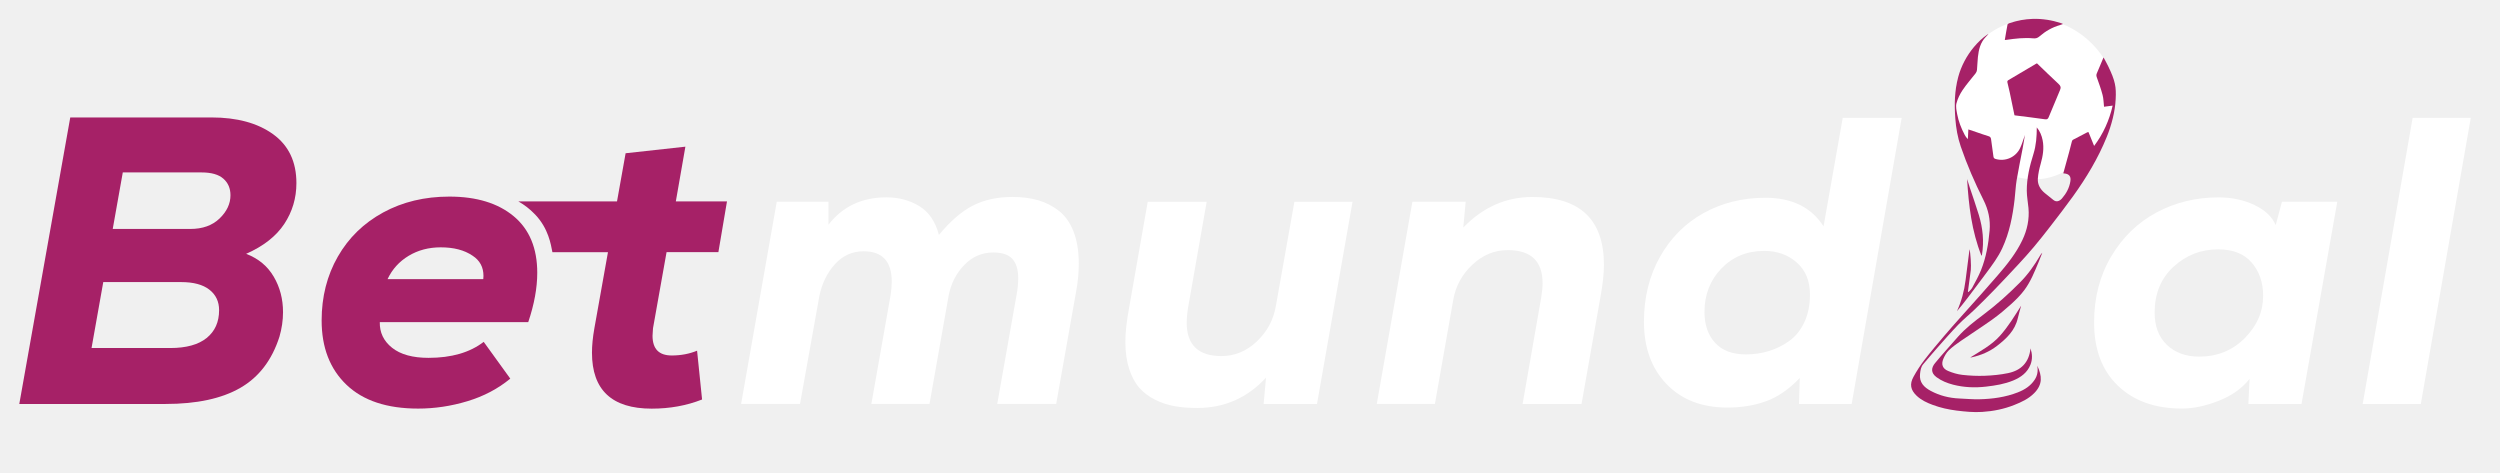
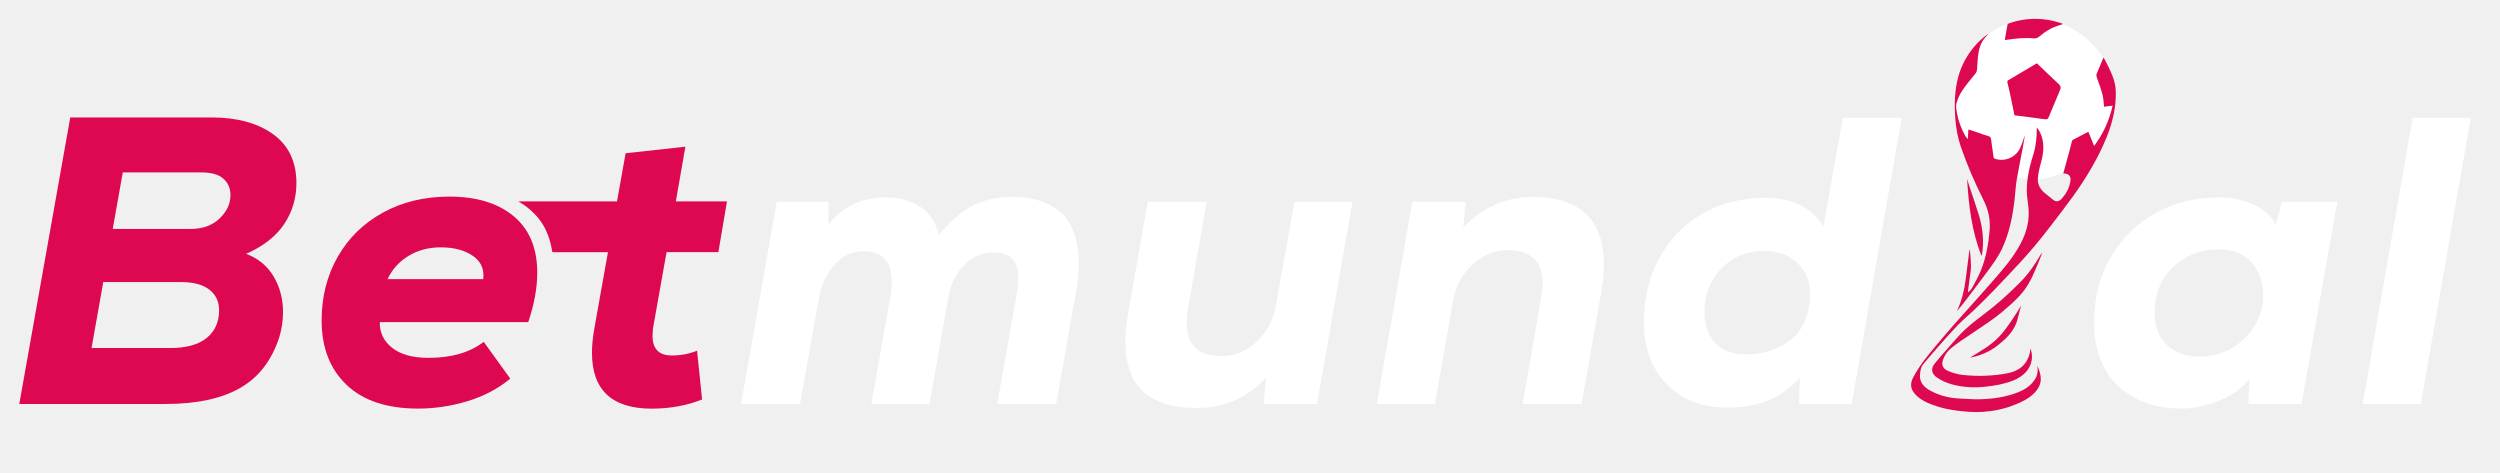
<svg xmlns="http://www.w3.org/2000/svg" version="1.1" x="0px" y="0px" viewBox="0 0 855.32 161.7" style="enable-background:new 0 0 855.32 161.7;" xml:space="preserve">
  <style type="text/css">
	.st0{fill:#FFFFFF;}
- 	.st1{fill:#A62167;}
+ 	.st1{fill:#DE0751;}
</style>
  <g id="Layer_2">
</g>
  <g id="Layer_1">
    <path class="st0" d="M723.83,33.9c-0.39,8.84-12.29,27.44-27.44,27.44s-27.44-12.29-27.44-27.44s12.29-27.44,27.44-27.44   S724.42,20.75,723.83,33.9z" />
    <g>
      <path class="st1" d="M6.6,138.21l17.44-98.03h48.28c8.79,0,15.83,1.92,21.13,5.75s7.96,9.4,7.96,16.71c0,5.13-1.39,9.8-4.16,13.99    c-2.78,4.19-7.12,7.6-13.04,10.21c4.16,1.59,7.31,4.19,9.43,7.8c2.13,3.61,3.19,7.66,3.19,12.16c0,2.78-0.41,5.59-1.23,8.42    c-2.56,7.98-7.01,13.81-13.38,17.48c-6.36,3.67-14.9,5.51-25.62,5.51H6.6z M31.32,119.07h26.92c5.48,0,9.63-1.15,12.47-3.44    c2.83-2.29,4.25-5.46,4.25-9.51c0-2.95-1.11-5.29-3.33-7.02S66.2,96.51,62,96.51H35.33L31.32,119.07z M38.57,78.33h26.56    c4.19,0,7.52-1.2,10-3.59c2.48-2.39,3.72-5.04,3.72-7.95c0-2.35-0.81-4.24-2.43-5.66c-1.62-1.43-4.11-2.14-7.49-2.14H42.01    L38.57,78.33z" />
      <path class="st1" d="M110.04,109.64c0-8.11,1.85-15.39,5.54-21.84c3.69-6.45,8.86-11.48,15.52-15.11    c6.65-3.62,14.2-5.43,22.63-5.43c9.3,0,16.63,2.24,22.01,6.71c5.38,4.47,8.07,10.93,8.07,19.37c0,5.14-1.03,10.76-3.08,16.86    h-50.79c-0.09,3.55,1.31,6.48,4.2,8.78c2.89,2.3,7.05,3.45,12.48,3.45c7.84,0,14.13-1.82,18.87-5.47l9.09,12.58    c-4.19,3.46-9.08,6.04-14.66,7.72c-5.58,1.69-11.2,2.53-16.85,2.53c-10.66,0-18.83-2.71-24.51-8.13    C112.87,126.23,110.04,118.89,110.04,109.64z M132.6,95.49h32.74c0.04-0.36,0.07-0.72,0.07-1.08c0-3.02-1.25-5.33-3.76-6.95    c-2.78-1.89-6.4-2.84-10.87-2.84c-4.1,0-7.76,0.97-10.97,2.9C136.59,89.46,134.19,92.11,132.6,95.49z" />
      <path class="st1" d="M188.99,86.26c-0.53-2.68-1.34-8.03-5.83-12.79c-2.02-2.14-4.12-3.6-5.83-4.57c11.26,0,22.52,0,33.77,0    l2.94-16.47l20.45-2.25l-3.27,18.73h17.5l-2.94,17.36h-17.73l-4.64,26.05c-0.11,1.29-0.16,2.13-0.16,2.55    c0,4.5,2.19,6.75,6.56,6.75c3.14,0,6.04-0.55,8.68-1.64l1.71,16.7c-5.29,2.09-11.03,3.13-17.23,3.13    c-13.62,0-20.44-6.38-20.44-19.14c0-2.48,0.27-5.26,0.82-8.34l4.65-26.04H188.99z" />
      <path class="st0" d="M253.55,138.21l12.2-69.18h17.68v7.86c4.83-6.24,11.44-9.37,19.82-9.37c4.24,0,8,1,11.28,3.01    c3.28,2.01,5.51,5.29,6.7,9.84c3.92-4.74,7.8-8.09,11.66-10.05c3.85-1.96,8.35-2.94,13.5-2.94c3.26,0,6.19,0.38,8.8,1.13    c2.6,0.75,4.98,1.97,7.13,3.66c2.15,1.69,3.82,4.06,4.99,7.11c1.18,3.05,1.77,6.7,1.77,10.94c0,3.17-0.32,6.44-0.96,9.82    l-6.77,38.16h-20.17l6.63-37.39c0.36-1.87,0.55-3.74,0.55-5.61c0-2.92-0.66-5.12-1.98-6.6c-1.32-1.48-3.51-2.22-6.56-2.22    c-3.83,0-7.12,1.41-9.88,4.24c-2.76,2.83-4.55,6.31-5.37,10.46l-6.56,37.12h-19.89l6.56-37.12c0.27-1.69,0.41-3.26,0.41-4.72    c0-6.93-3.21-10.39-9.64-10.39c-3.87,0-7.14,1.48-9.81,4.44c-2.67,2.96-4.43,6.56-5.3,10.8l-6.63,36.98H253.55z" />
      <path class="st0" d="M385.02,116.94c0-3.13,0.4-6.86,1.2-11.18l6.45-36.72h20.17l-6.43,36.57c-0.27,1.75-0.41,3.33-0.41,4.76    c0,7.63,3.96,11.45,11.89,11.45c4.56,0,8.59-1.67,12.1-5c3.51-3.33,5.68-7.34,6.5-12.03l6.36-35.75h19.89l-12.16,69.18h-18.26    l0.82-9.02c-6.38,6.92-14.22,10.38-23.52,10.38c-2.83,0-5.4-0.2-7.72-0.61s-4.56-1.14-6.7-2.21c-2.14-1.06-3.94-2.42-5.4-4.08    c-1.46-1.65-2.62-3.82-3.49-6.49C385.45,123.51,385.02,120.43,385.02,116.94z" />
      <path class="st0" d="M471.03,138.21l12.19-69.18h18.23l-0.82,8.82c6.74-6.97,14.63-10.46,23.65-10.46    c16.31,0,24.47,7.75,24.47,23.24c0,2.96-0.39,6.58-1.17,10.86l-6.49,36.72h-20.17l6.4-36.58c0.29-1.73,0.44-3.3,0.44-4.72    c0-7.56-3.96-11.34-11.89-11.34c-4.56,0-8.6,1.66-12.13,4.99c-3.53,3.33-5.71,7.31-6.53,11.96l-6.29,35.68H471.03z" />
      <path class="st0" d="M562.44,110.09c0-8.32,1.83-15.73,5.5-22.24c3.67-6.5,8.65-11.49,14.94-14.97    c6.29-3.48,13.33-5.22,21.12-5.22c9.07,0,15.7,3.26,19.89,9.78l6.56-37.12h20.17l-17.11,97.89h-18.03l0.27-8.89    c-3.69,3.86-7.53,6.51-11.52,7.95c-3.99,1.45-8.4,2.17-13.23,2.17c-8.75,0-15.7-2.69-20.85-8.06    C565.01,126.01,562.44,118.92,562.44,110.09z M583.15,106.75c0,4.36,1.21,7.87,3.62,10.52c2.42,2.66,5.92,3.98,10.53,3.98    c2.78,0,5.42-0.39,7.93-1.16c2.51-0.77,4.83-1.93,6.97-3.47c2.14-1.54,3.85-3.68,5.13-6.4c1.28-2.72,1.91-5.88,1.91-9.47    c0-4.63-1.5-8.27-4.51-10.93c-3.01-2.66-6.72-3.98-11.14-3.98c-5.88,0-10.76,2-14.63,5.99    C585.09,95.84,583.15,100.81,583.15,106.75z" />
      <path class="st0" d="M716.45,110.32c0-8.5,1.96-16.05,5.88-22.63c3.92-6.58,9.09-11.59,15.52-15.02s13.49-5.14,21.19-5.14    c4.51,0,8.59,0.87,12.24,2.6c3.65,1.73,6.08,4.03,7.31,6.9l2.12-8h18.94l-12.24,69.18h-18.18l0.41-8.57    c-2.64,3.29-6.21,5.81-10.7,7.54c-4.49,1.74-8.62,2.6-12.41,2.6c-9.21,0-16.52-2.61-21.94-7.82    C719.16,126.74,716.45,119.53,716.45,110.32z M737.16,106.96c0,4.68,1.4,8.35,4.2,11.03c2.8,2.68,6.48,4.02,11.04,4.02    c6.2,0,11.39-2.11,15.59-6.32c4.19-4.22,6.29-9.05,6.29-14.5c0-4.54-1.3-8.32-3.9-11.34c-2.6-3.02-6.43-4.54-11.48-4.54    c-5.88,0-10.97,1.98-15.28,5.95C739.32,95.21,737.16,100.45,737.16,106.96z" />
      <path class="st0" d="M808.34,138.21l17.09-97.89h19.89l-17.09,97.89H808.34z" />
    </g>
    <g>
      <path class="st1" d="M697,125.1c1.66,3.53,1.89,6.42-1.03,9.39c-1.95,1.98-4.36,3.08-6.86,4.07c-3.52,1.4-7.17,2.13-10.95,2.37    c-2.97,0.19-5.89-0.1-8.82-0.47c-2.75-0.35-5.44-0.95-8.04-1.91c-2.04-0.75-4-1.66-5.59-3.18c-2.05-1.97-2.44-3.93-1.06-6.43    c1.11-2.02,2.37-3.99,3.77-5.82c2.17-2.83,4.49-5.53,6.79-8.25c1.87-2.21,3.8-4.36,5.72-6.52c2.27-2.55,4.56-5.08,6.83-7.64    c1.9-2.14,3.8-4.29,5.67-6.46c3.24-3.74,6.33-7.59,8.48-12.11c1.65-3.47,2.43-7.11,2.09-10.95c-0.17-1.97-0.57-3.94-0.58-5.91    c-0.02-4.33,0.99-8.51,2.28-12.61c0.92-2.93,1.14-5.95,1.14-9.08c1.09,1.3,1.68,2.78,2,4.38c0.54,2.74,0.09,5.4-0.66,8.05    c-0.47,1.67-0.87,3.41-0.98,5.14c-0.12,2.01,0.87,3.67,2.44,4.94c0.95,0.77,1.92,1.52,2.86,2.3c0.96,0.79,2.03,0.55,2.96-0.51    c1.48-1.69,2.53-3.64,2.88-5.9c0.26-1.65-0.45-2.52-2.13-2.65c-0.1-0.01-0.2-0.03-0.3-0.04c0.68-2.46,1.36-4.9,2.02-7.34    c0.31-1.16,0.58-2.34,0.9-3.5c0.06-0.23,0.19-0.53,0.38-0.63c1.64-0.88,3.29-1.73,4.94-2.58c0.09-0.04,0.2-0.03,0.38-0.06    c0.62,1.52,1.23,3.04,1.93,4.75c3.14-4.2,5.17-8.73,6.34-13.81c-1.06,0.14-2.01,0.26-2.95,0.39c-0.16-1.4-0.16-2.76-0.5-4.03    c-0.53-2.04-1.26-4.03-1.97-6.02c-0.18-0.51-0.22-0.89,0.01-1.4c0.78-1.76,1.5-3.55,2.29-5.42c0.52,0.98,1.09,1.94,1.57,2.95    c2.47,5.1,2.79,7.17,2.59,11.28c-0.21,4.33-1.44,8.97-3.07,12.99c-2.94,7.26-6.96,13.92-11.51,20.26    c-2.53,3.52-5.19,6.95-7.84,10.39c-1.84,2.39-3.72,4.75-5.66,7.06c-1.69,2.02-3.46,3.97-5.25,5.9c-2.7,2.91-5.42,5.81-8.18,8.66    c-2.2,2.27-4.43,4.51-6.71,6.71c-1.86,1.79-3.89,3.42-5.68,5.27c-2.48,2.57-4.82,5.27-7.19,7.94c-1.62,1.83-3.2,3.71-4.78,5.57    c-0.8,0.95-0.94,2.14-1.07,3.3c-0.33,2.89,1.36,4.57,3.66,5.8c3.06,1.64,6.35,2.46,9.82,2.61c2.27,0.1,4.55,0.31,6.81,0.26    c4.5-0.1,8.95-0.71,13.17-2.36c2.3-0.9,4.36-2.18,5.77-4.34C697.08,128.45,697.33,126.89,697,125.1z" />
      <path class="st1" d="M680.31,11.65c-0.41,0.44-0.67,0.72-0.94,1c-1.83,1.9-2.39,4.31-2.67,6.82c-0.16,1.48-0.18,2.98-0.32,4.47    c-0.04,0.39-0.21,0.81-0.45,1.12c-1.49,1.93-3.13,3.75-4.48,5.77c-0.92,1.37-1.68,2.94-2.09,4.52c-0.29,1.14,0.02,2.47,0.24,3.69    c0.46,2.51,1.4,4.87,2.59,7.13c0.27,0.5,0.59,0.97,1.07,1.43c0.06-1.07,0.11-2.14,0.17-3.32c0.95,0.32,1.85,0.62,2.76,0.93    c1.39,0.47,2.76,0.98,4.16,1.39c0.58,0.17,0.77,0.49,0.85,1.03c0.26,1.97,0.56,3.94,0.81,5.91c0.06,0.5,0.28,0.71,0.75,0.85    c3.29,0.97,6.86-0.55,8.38-3.73c0.66-1.38,1.07-2.88,1.65-4.48c-0.28,1.64-0.52,3.16-0.8,4.66c-0.68,3.6-1.44,7.18-2.04,10.78    c-0.36,2.16-0.43,4.36-0.69,6.54c-0.67,5.77-1.76,11.43-4.23,16.76c-1.42,3.08-3.44,5.75-5.43,8.44c-2.1,2.84-4.23,5.66-6.36,8.48    c-1.19,1.57-2.42,3.11-3.71,4.63c1.52-3.37,2.48-6.88,2.94-10.53c0.46-3.65,0.93-7.29,1.36-10.67c0.31,1,0.62,5.76,0.44,7.1    c-0.34,2.47-0.66,4.94-0.99,7.41c0.06,0.05,0.11,0.11,0.17,0.16c0.44-0.5,1-0.93,1.3-1.5c1.07-1.99,2.19-3.97,3.03-6.06    c1.72-4.32,2.51-8.84,2.92-13.48c0.33-3.76-0.44-7.2-2.11-10.51c-2.98-5.92-5.61-11.99-7.76-18.26c-1.06-3.1-1.62-6.31-1.86-9.58    c-0.36-4.88-0.27-9.47,0.99-14.21c0.99-3.72,2.91-7.31,5.39-10.27c1.35-1.61,2.84-3.05,4.57-4.24    C679.99,11.8,680.05,11.78,680.31,11.65z" />
      <path class="st1" d="M694.7,119.18c0.63,1.99,0.68,3.77,0,5.53c-1.08,2.78-3.29,4.37-5.91,5.46c-2.96,1.23-6.09,1.73-9.26,2.1    c-3.83,0.44-7.61,0.3-11.34-0.67c-2.02-0.53-3.94-1.29-5.66-2.56c-2.04-1.5-1.77-3.26-0.52-4.78c2.51-3.06,5.19-5.98,7.79-8.96    c2.57-2.94,5.64-5.29,8.75-7.63c2.22-1.67,4.38-3.43,6.46-5.27c2.08-1.83,4.07-3.76,6.03-5.71c2.76-2.75,4.99-5.92,6.95-9.28    c0.2-0.34,0.41-0.66,0.74-0.94c-0.42,1.06-0.83,2.13-1.27,3.19c-1.38,3.33-2.72,6.69-4.88,9.59c-1.3,1.74-2.87,3.31-4.48,4.77    c-2.02,1.83-4.12,3.6-6.33,5.19c-3.52,2.53-7.19,4.85-10.76,7.32c-1.47,1.02-2.95,2.06-4.24,3.29c-0.83,0.8-1.46,1.9-1.91,2.98    c-0.78,1.88-0.25,3.32,1.63,4.11c1.54,0.65,3.21,1.15,4.86,1.34c2.56,0.29,5.17,0.41,7.74,0.31c2.65-0.1,5.32-0.36,7.91-0.9    C691.44,126.75,694.19,124.06,694.7,119.18z" />
      <path class="st1" d="M696.92,21.68c2.45,2.35,4.88,4.74,7.38,7.04c0.71,0.65,0.88,1.2,0.5,2.07c-1.33,3.1-2.61,6.22-3.9,9.33    c-0.26,0.63-0.59,0.79-1.3,0.68c-3.34-0.48-6.69-0.87-10.04-1.3c-0.1-0.01-0.2-0.04-0.35-0.06c-0.54-2.64-1.08-5.27-1.64-7.9    c-0.23-1.07-0.5-2.14-0.75-3.21c-0.09-0.37-0.13-0.66,0.31-0.92c3.19-1.86,6.36-3.76,9.53-5.64    C696.75,21.74,696.83,21.72,696.92,21.68z" />
      <path class="st1" d="M705.82,8.21c-0.41,0.15-0.72,0.29-1.03,0.37c-2.67,0.74-5,2.11-7.08,3.91c-0.62,0.54-1.25,0.71-2.08,0.63    c-3.07-0.29-6.11,0.07-9.15,0.51c-0.15,0.02-0.3,0.03-0.58,0.06c0.31-1.81,0.58-3.56,0.93-5.29c0.04-0.21,0.44-0.41,0.71-0.5    c2.55-0.86,5.16-1.36,7.88-1.44c3.38-0.1,6.63,0.43,9.81,1.48C705.4,7.99,705.55,8.08,705.82,8.21z" />
      <path class="st1" d="M677.92,87.52c-3.35-8.44-4.38-17.19-4.92-26.27c0.35,1.11,0.62,2.02,0.92,2.92    c1.04,3.14,2.15,6.26,3.11,9.42c1.35,4.45,1.81,9,1.05,13.62C678.08,87.28,678.02,87.34,677.92,87.52z" />
      <path class="st1" d="M674.07,122.32c3.55-2.27,7.28-4.21,10.15-7.41c2.83-3.16,5.01-6.75,7.27-10.33    c-0.39,1.44-0.81,2.87-1.15,4.31c-0.98,4.23-3.9,6.98-7.14,9.47c-2.53,1.95-5.42,3.17-8.53,3.87    C674.48,122.28,674.28,122.3,674.07,122.32z" />
    </g>
  </g>
</svg>
